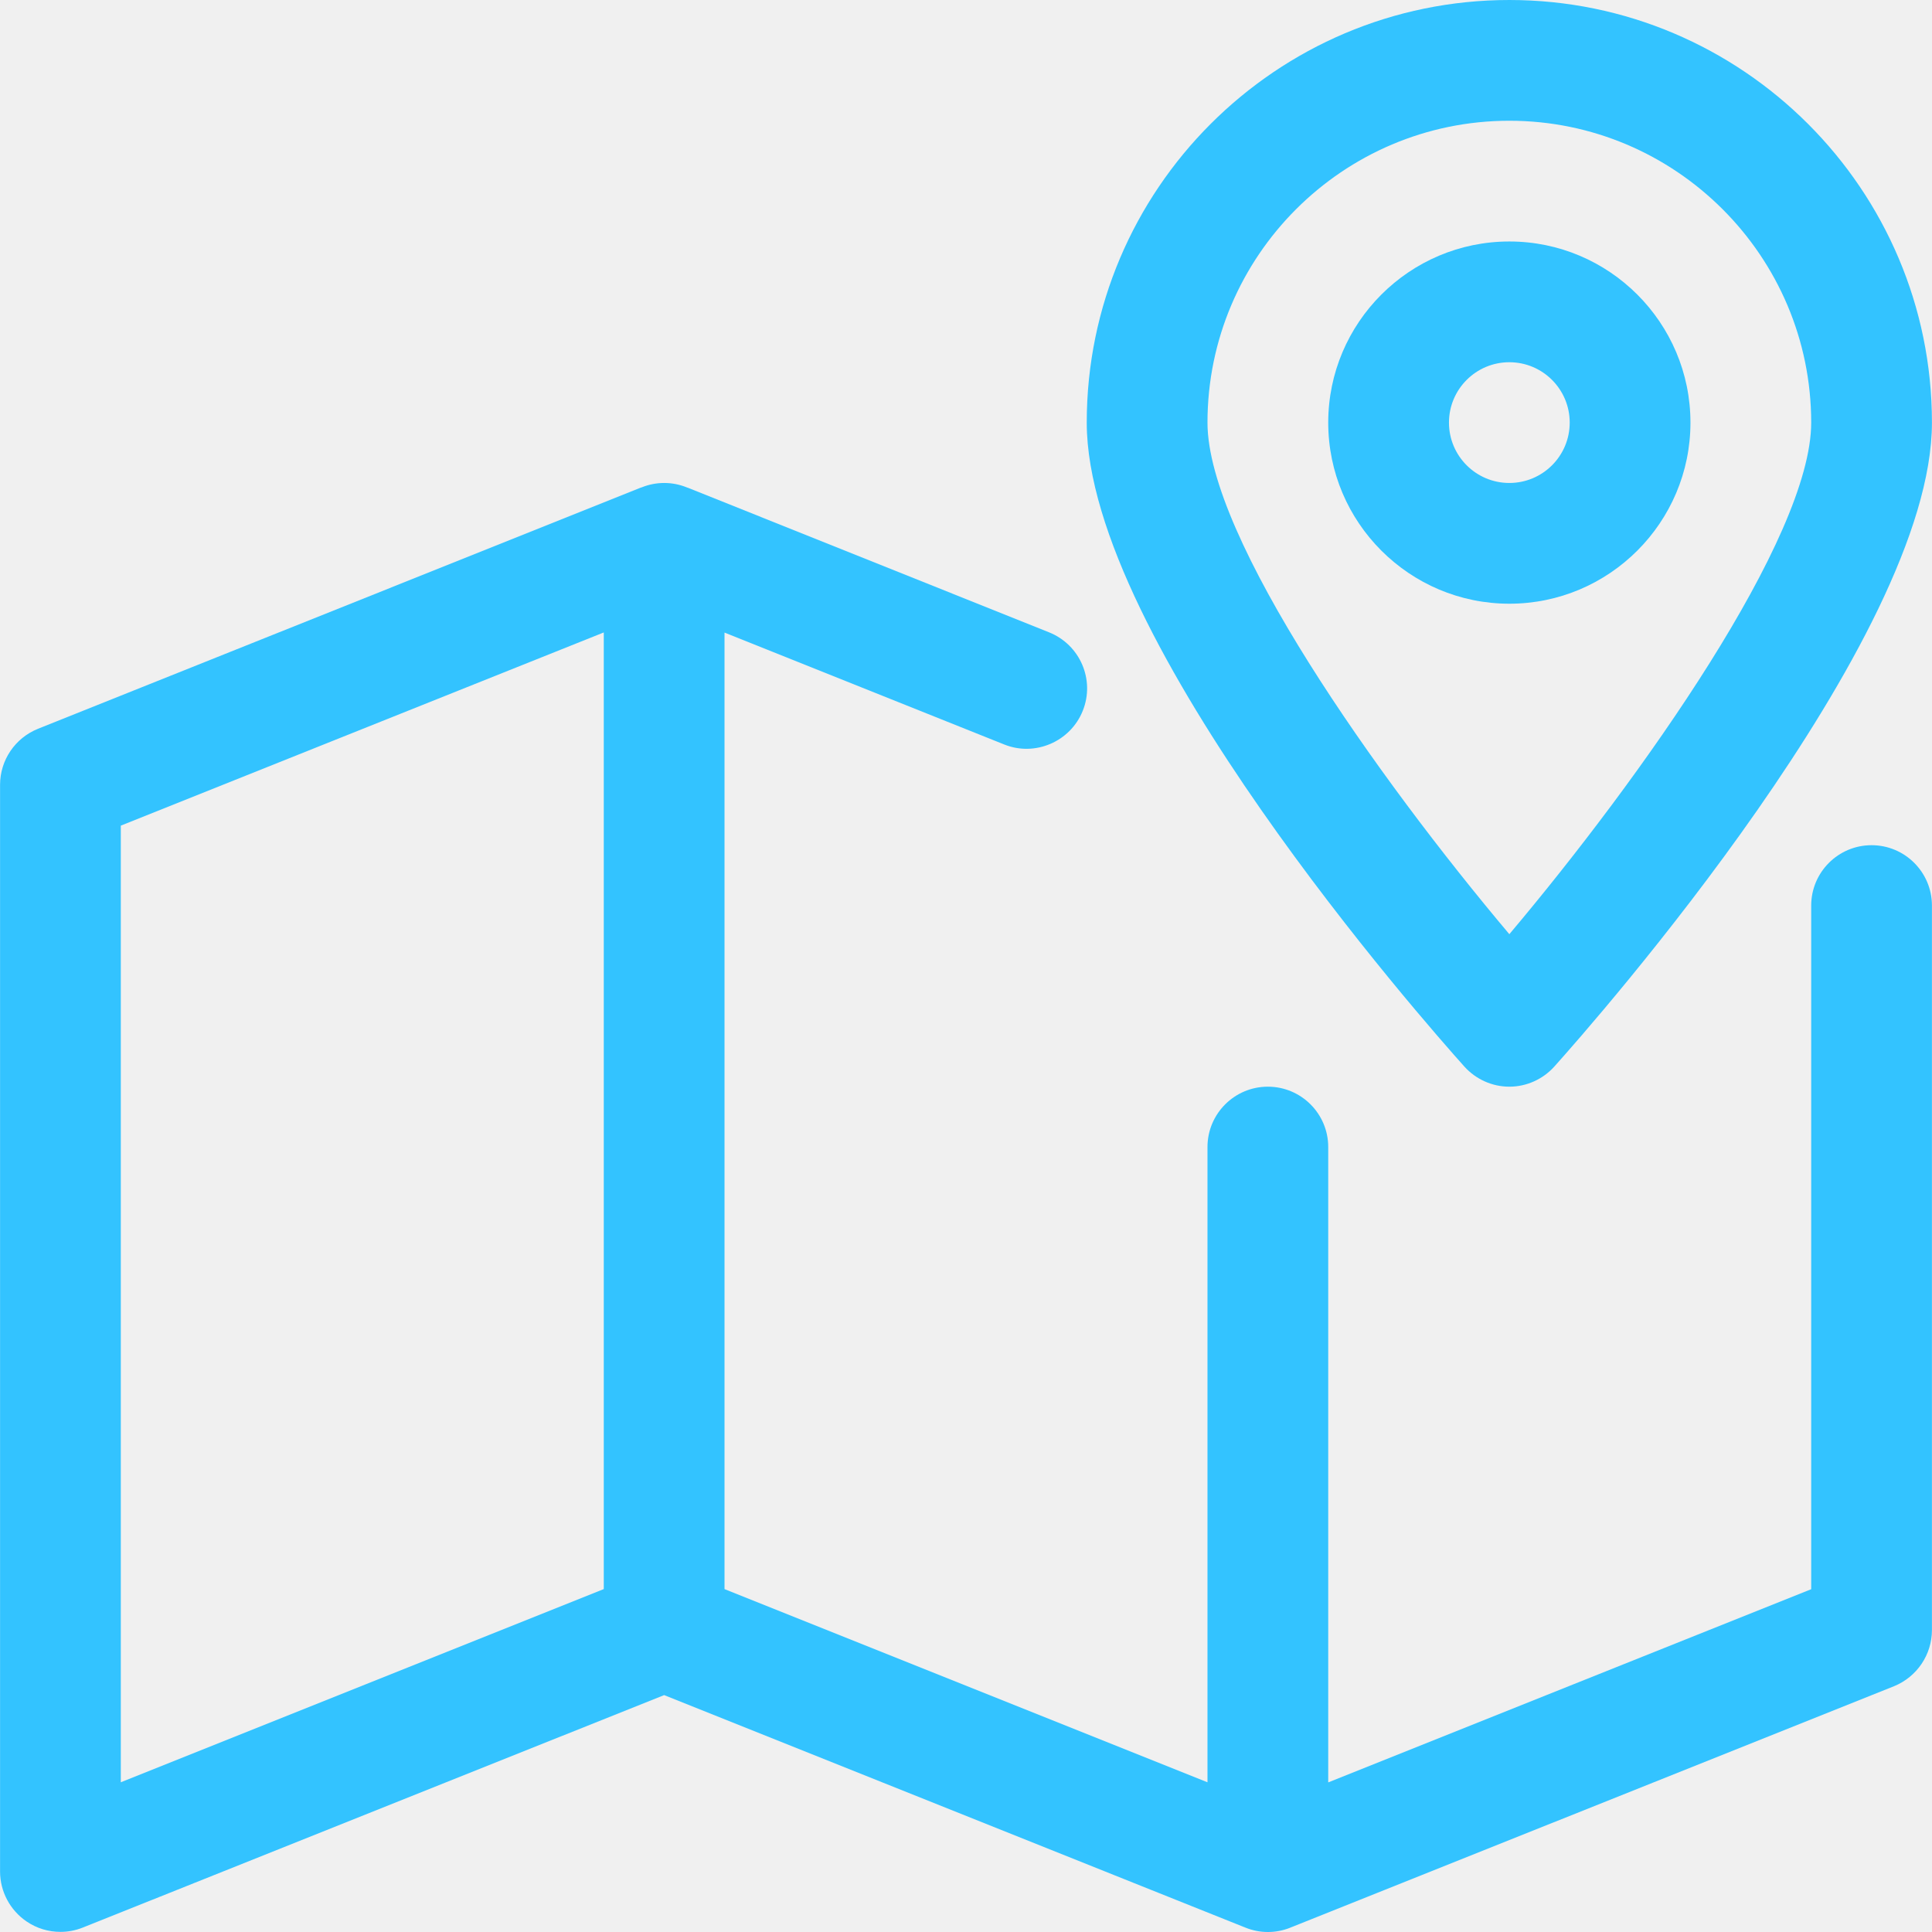
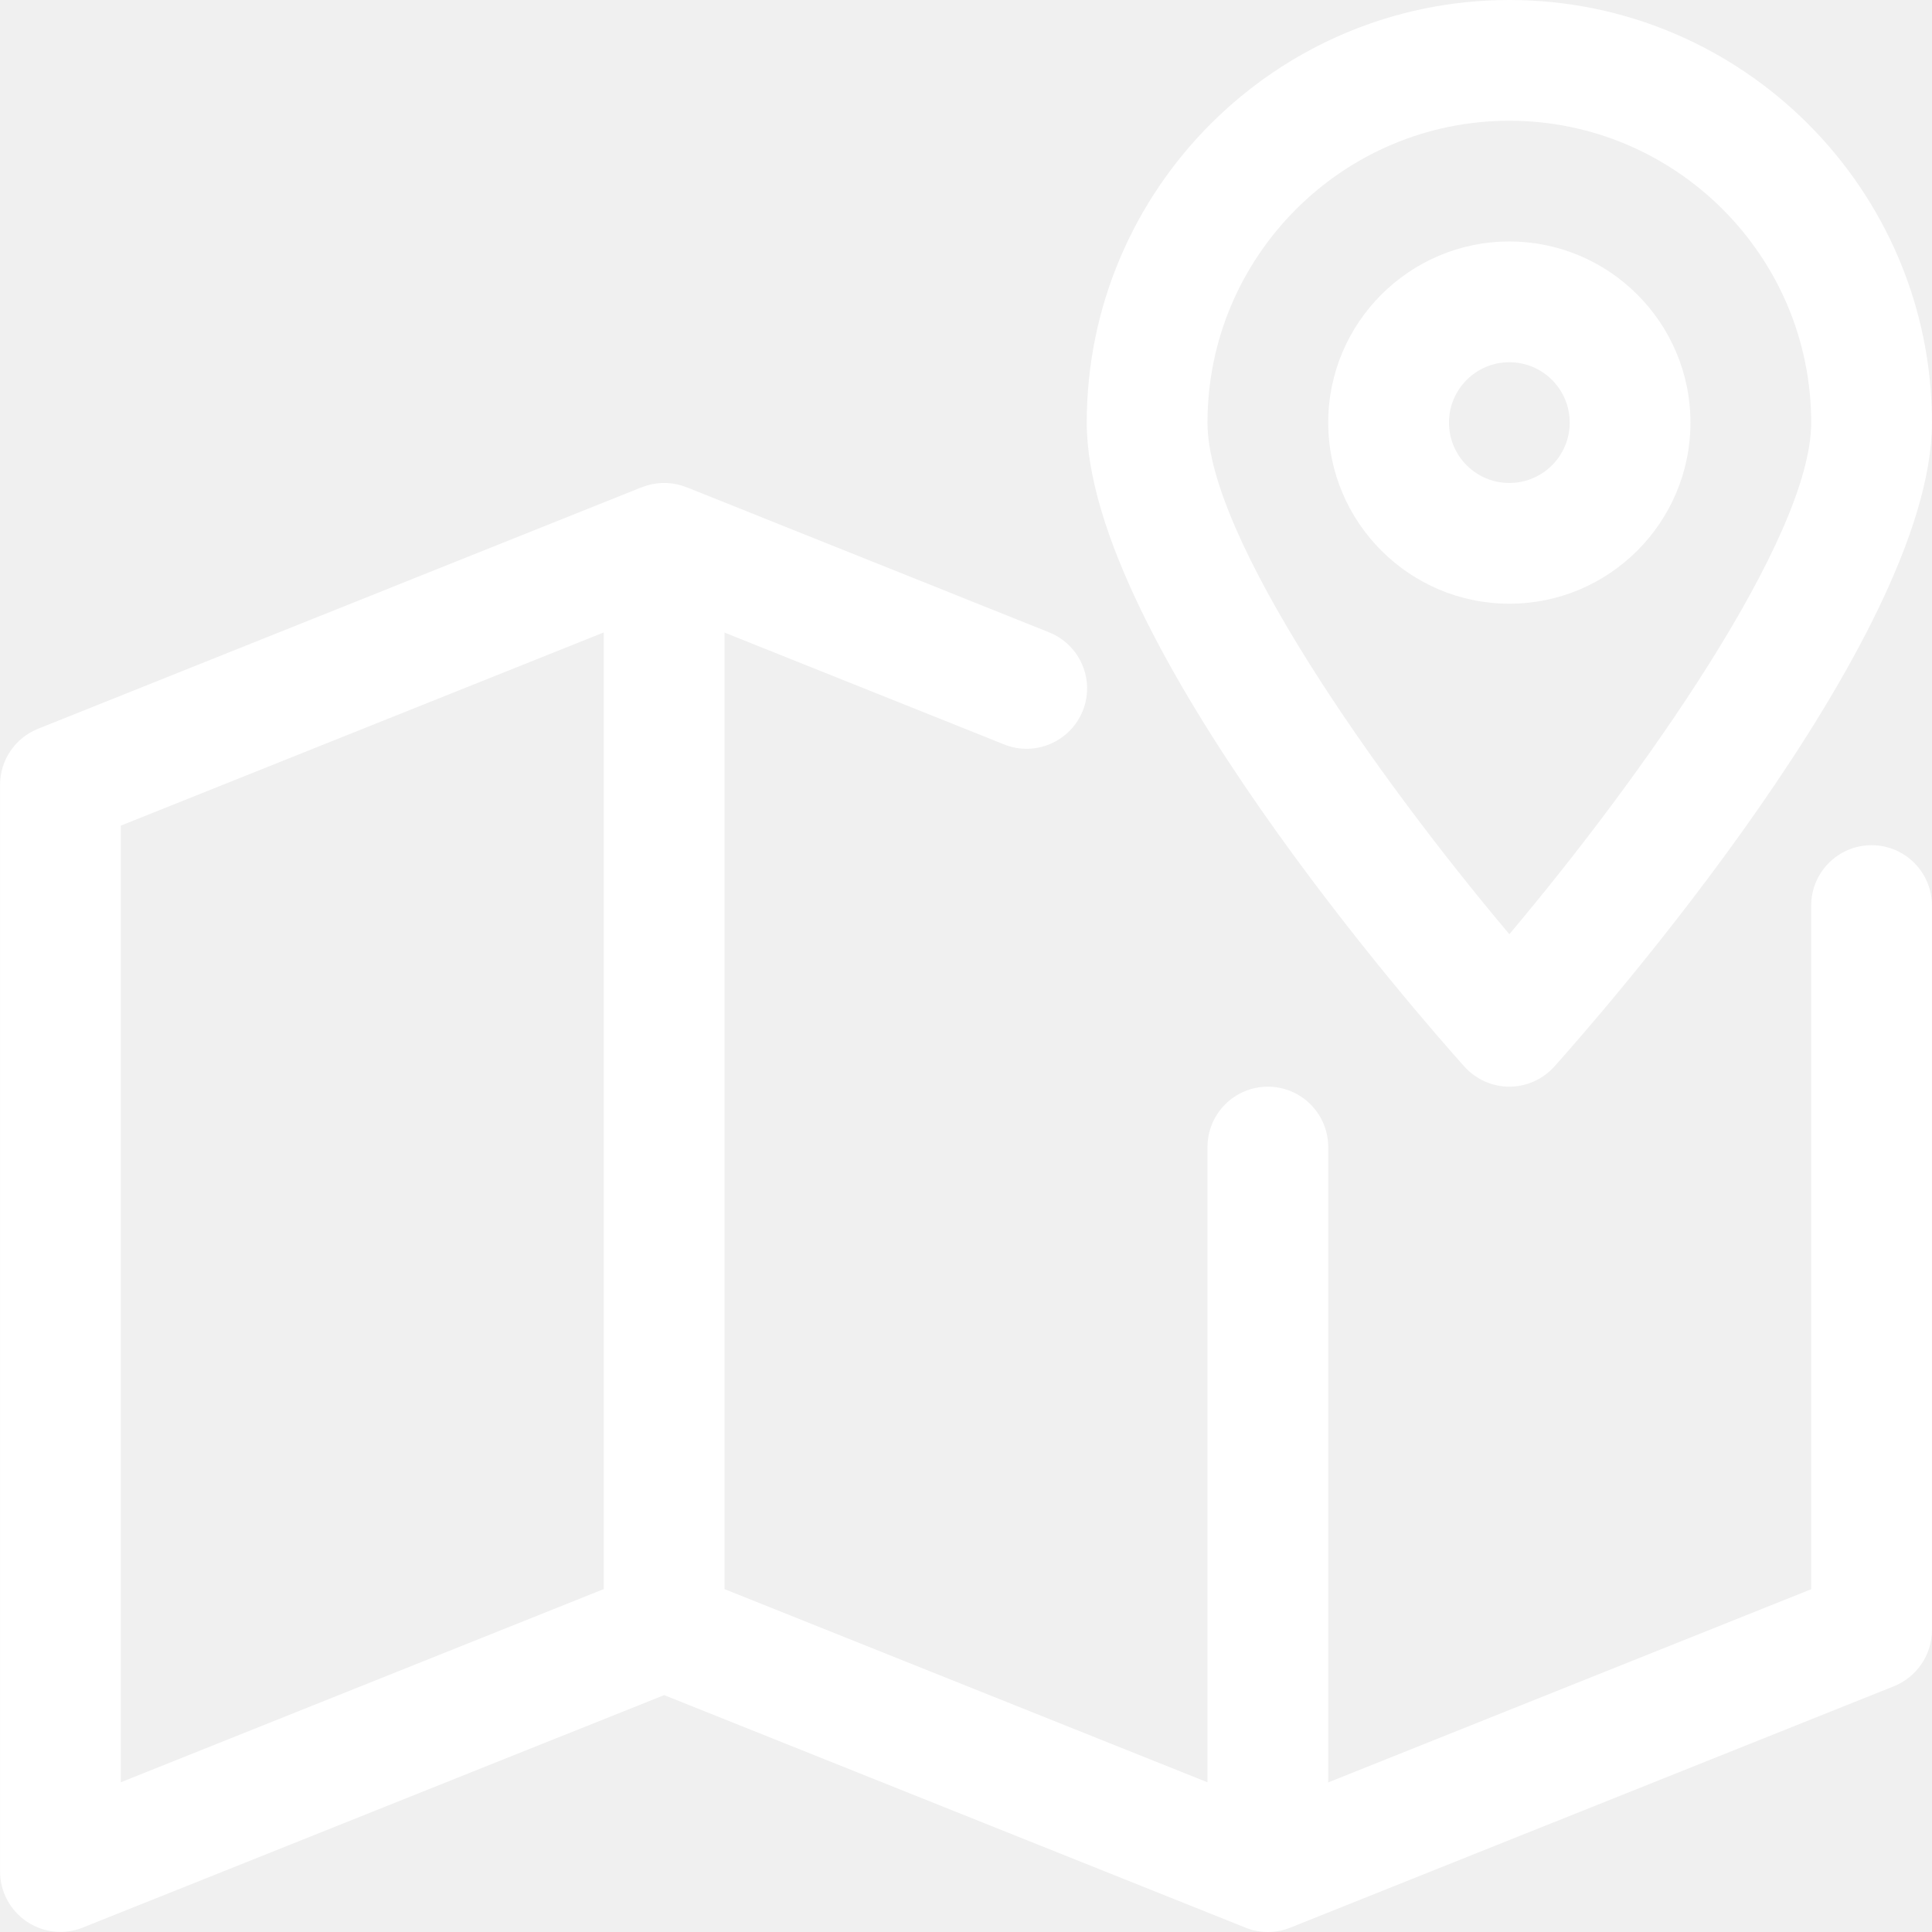
- <svg xmlns="http://www.w3.org/2000/svg" version="1.1" id="Capa_1" x="0px" y="0px" viewBox="0 0 512.032 512.032" style="enable-background:new 0 0 512.032 512.032;" fill="#33C3FF" xml:space="preserve">
+ <svg xmlns="http://www.w3.org/2000/svg" version="1.1" id="Capa_1" x="0px" y="0px" viewBox="0 0 512.032 512.032" style="enable-background:new 0 0 512.032 512.032;" fill="#fff" xml:space="preserve">
  <g>
    <g>
      <path d="M496.016,224c-8.832,0-16,7.168-16,16v181.184l-128,51.2V304c0-8.832-7.168-16-16-16c-8.832,0-16,7.168-16,16v168.352    l-128-51.2V167.648l74.144,29.664c8.096,3.264,17.504-0.704,20.8-8.928c3.296-8.192-0.704-17.504-8.928-20.8l-95.776-38.336    c0,0,0,0-0.032,0l-0.256-0.096c-3.808-1.536-8.064-1.536-11.872,0l-0.288,0.096c0,0,0,0-0.032,0L10.064,193.152    C4.016,195.584,0.016,201.44,0.016,208v288c0,5.312,2.656,10.272,7.04,13.248c2.688,1.824,5.792,2.752,8.96,2.752    c2.016,0,4.032-0.384,5.952-1.152l154.048-61.6l153.76,61.504c0,0,0,0,0.032,0l0.288,0.128c3.808,1.536,8.064,1.536,11.872,0    l0.288-0.128c0,0,0,0,0.032,0L502,446.88c6.016-2.464,10.016-8.32,10.016-14.88V240C512.016,231.168,504.848,224,496.016,224z     M160.016,421.152l-128,51.2V218.816l128-51.2V421.152z" />
    </g>
  </g>
  <g>
    <g>
      <path d="M400.016,64c-26.464,0-48,21.536-48,48s21.536,48,48,48s48-21.536,48-48S426.48,64,400.016,64z M400.016,128    c-8.832,0-16-7.168-16-16c0-8.832,7.168-16,16-16c8.832,0,16,7.168,16,16C416.016,120.832,408.848,128,400.016,128z" />
    </g>
  </g>
  <g>
    <g>
      <path d="M400.016,0c-61.76,0-112,50.24-112,112c0,57.472,89.856,159.264,100.096,170.688c3.04,3.36,7.36,5.312,11.904,5.312    s8.864-1.952,11.904-5.312C422.16,271.264,512.016,169.472,512.016,112C512.016,50.24,461.776,0,400.016,0z M400.016,247.584    c-34.944-41.44-80-105.056-80-135.584c0-44.096,35.904-80,80-80s80,35.904,80,80C480.016,142.496,434.96,206.144,400.016,247.584z    " />
    </g>
  </g>
  <g>
</g>
  <g>
</g>
  <g>
</g>
  <g>
</g>
  <g>
</g>
  <g>
</g>
  <g>
</g>
  <g>
</g>
  <g>
</g>
  <g>
</g>
  <g>
</g>
  <g>
</g>
  <g>
</g>
  <g>
</g>
  <g>
</g>
</svg>
